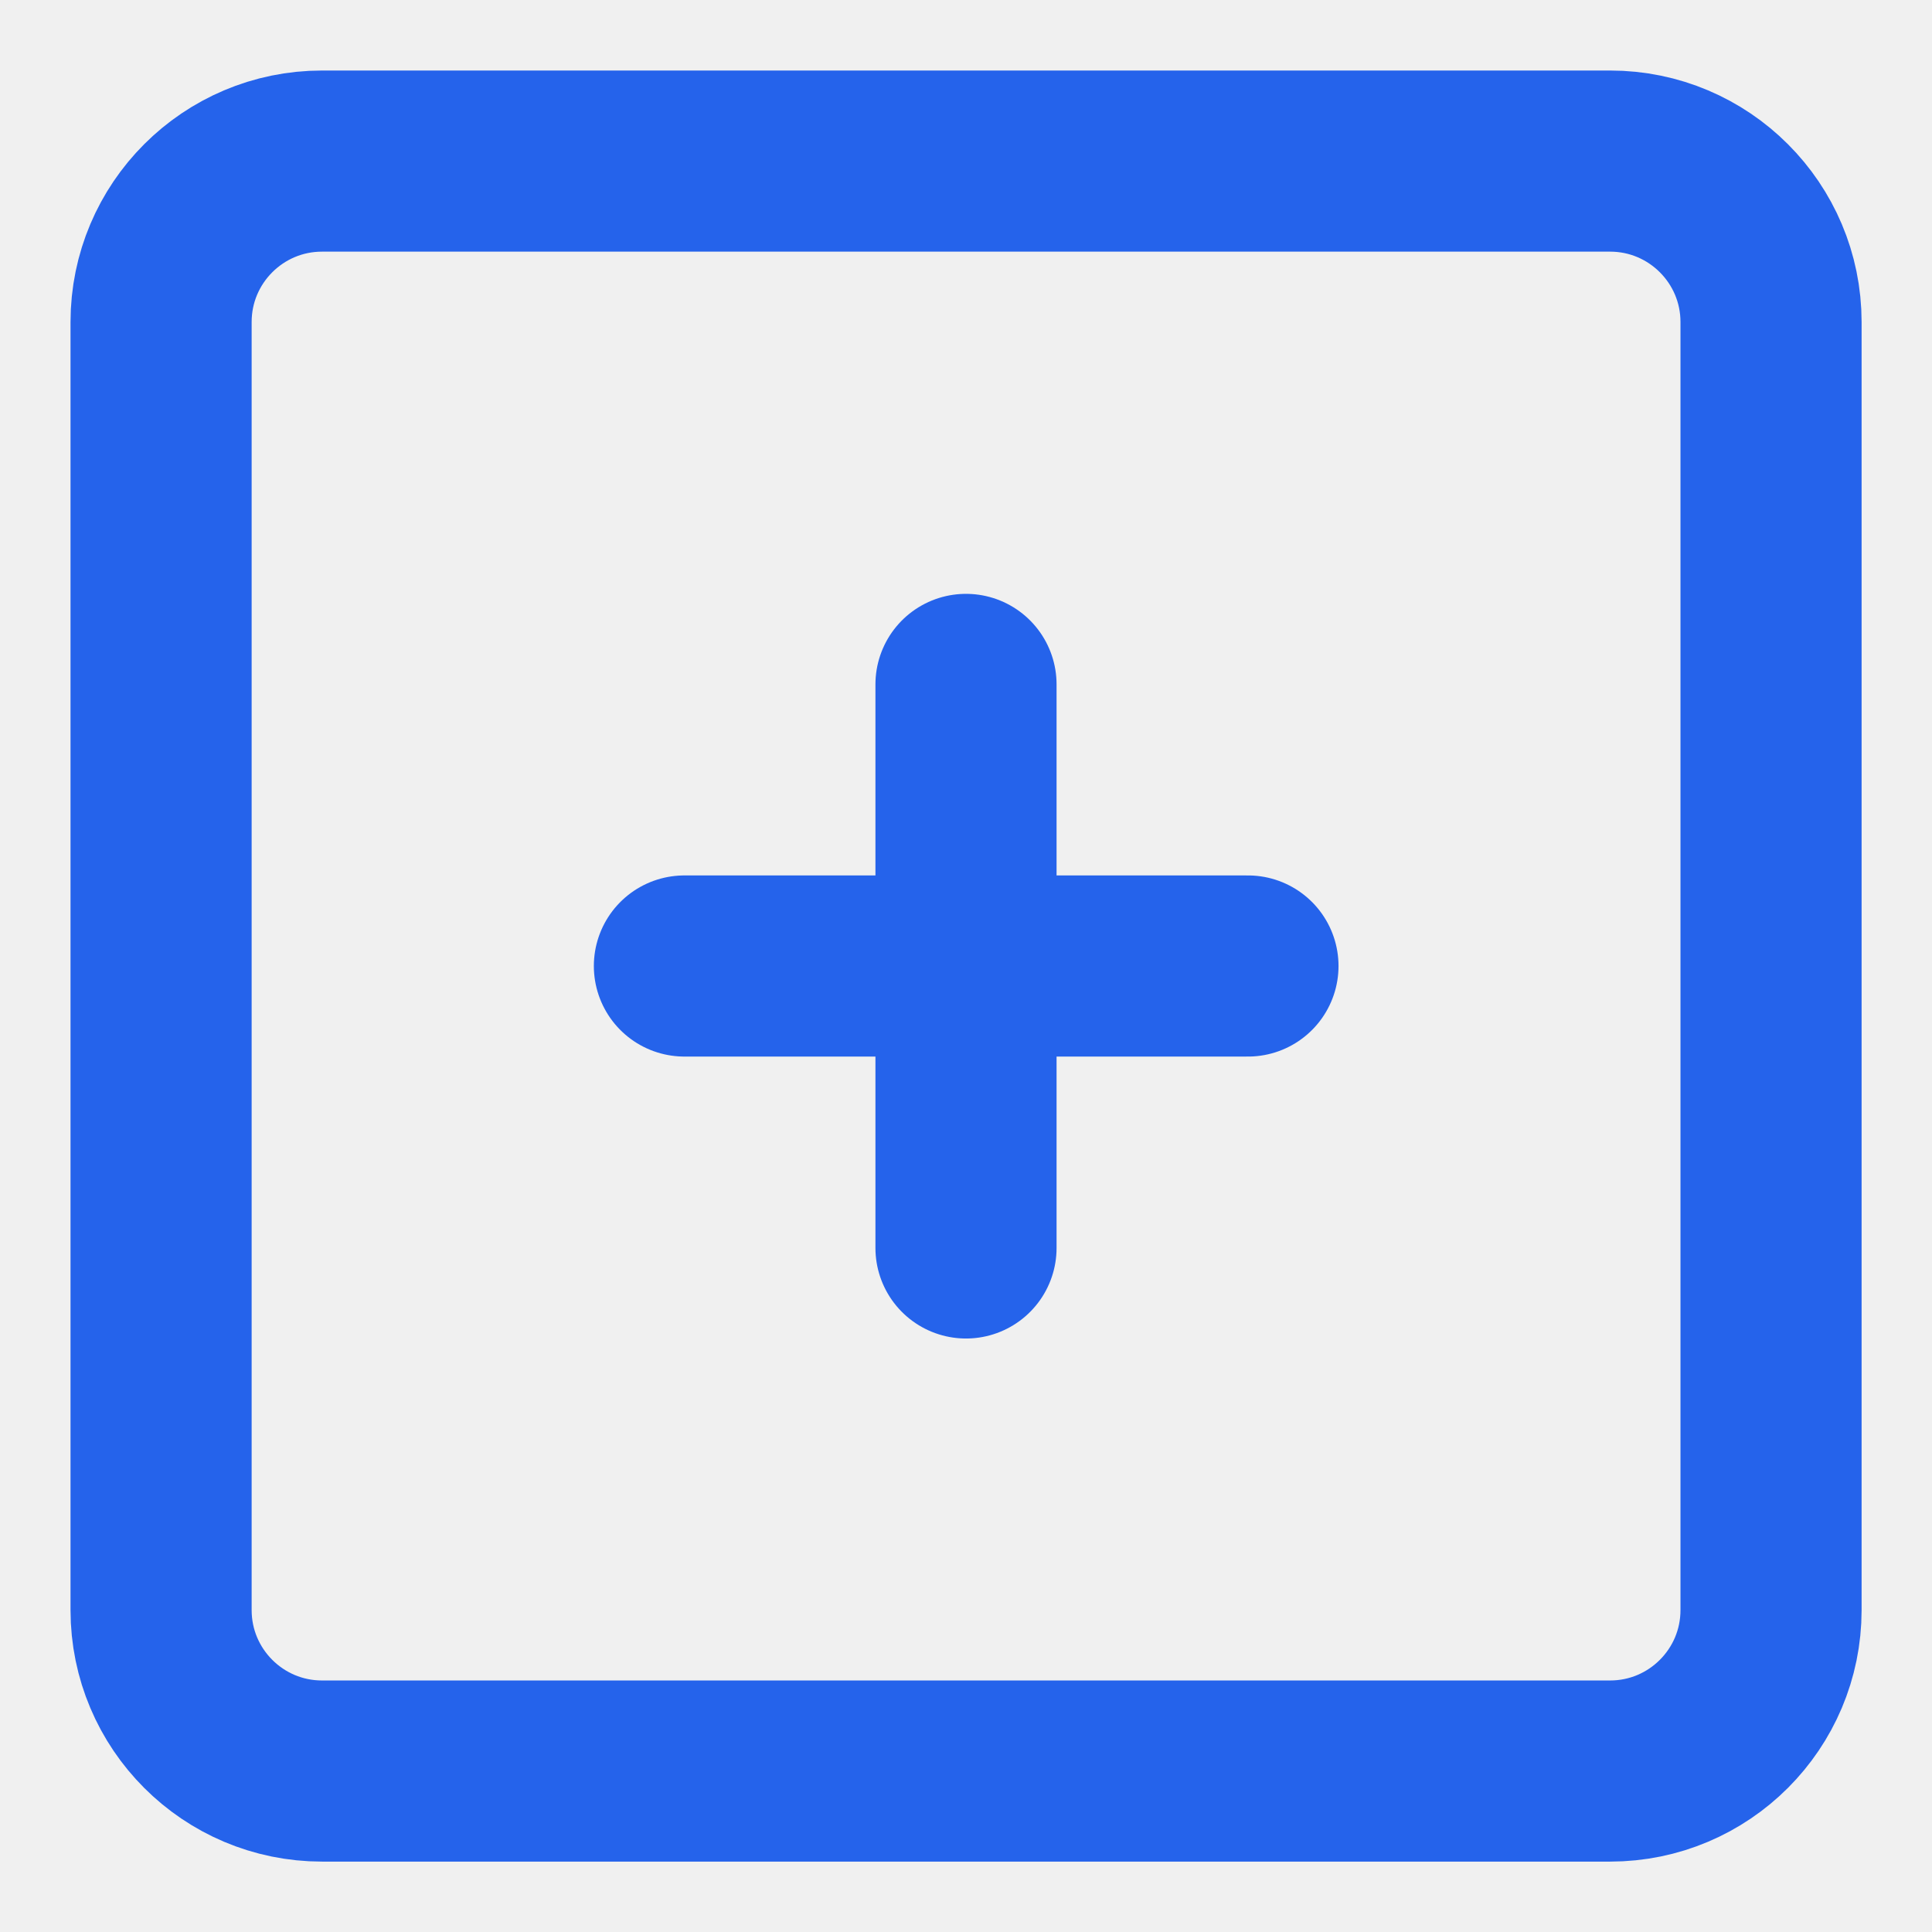
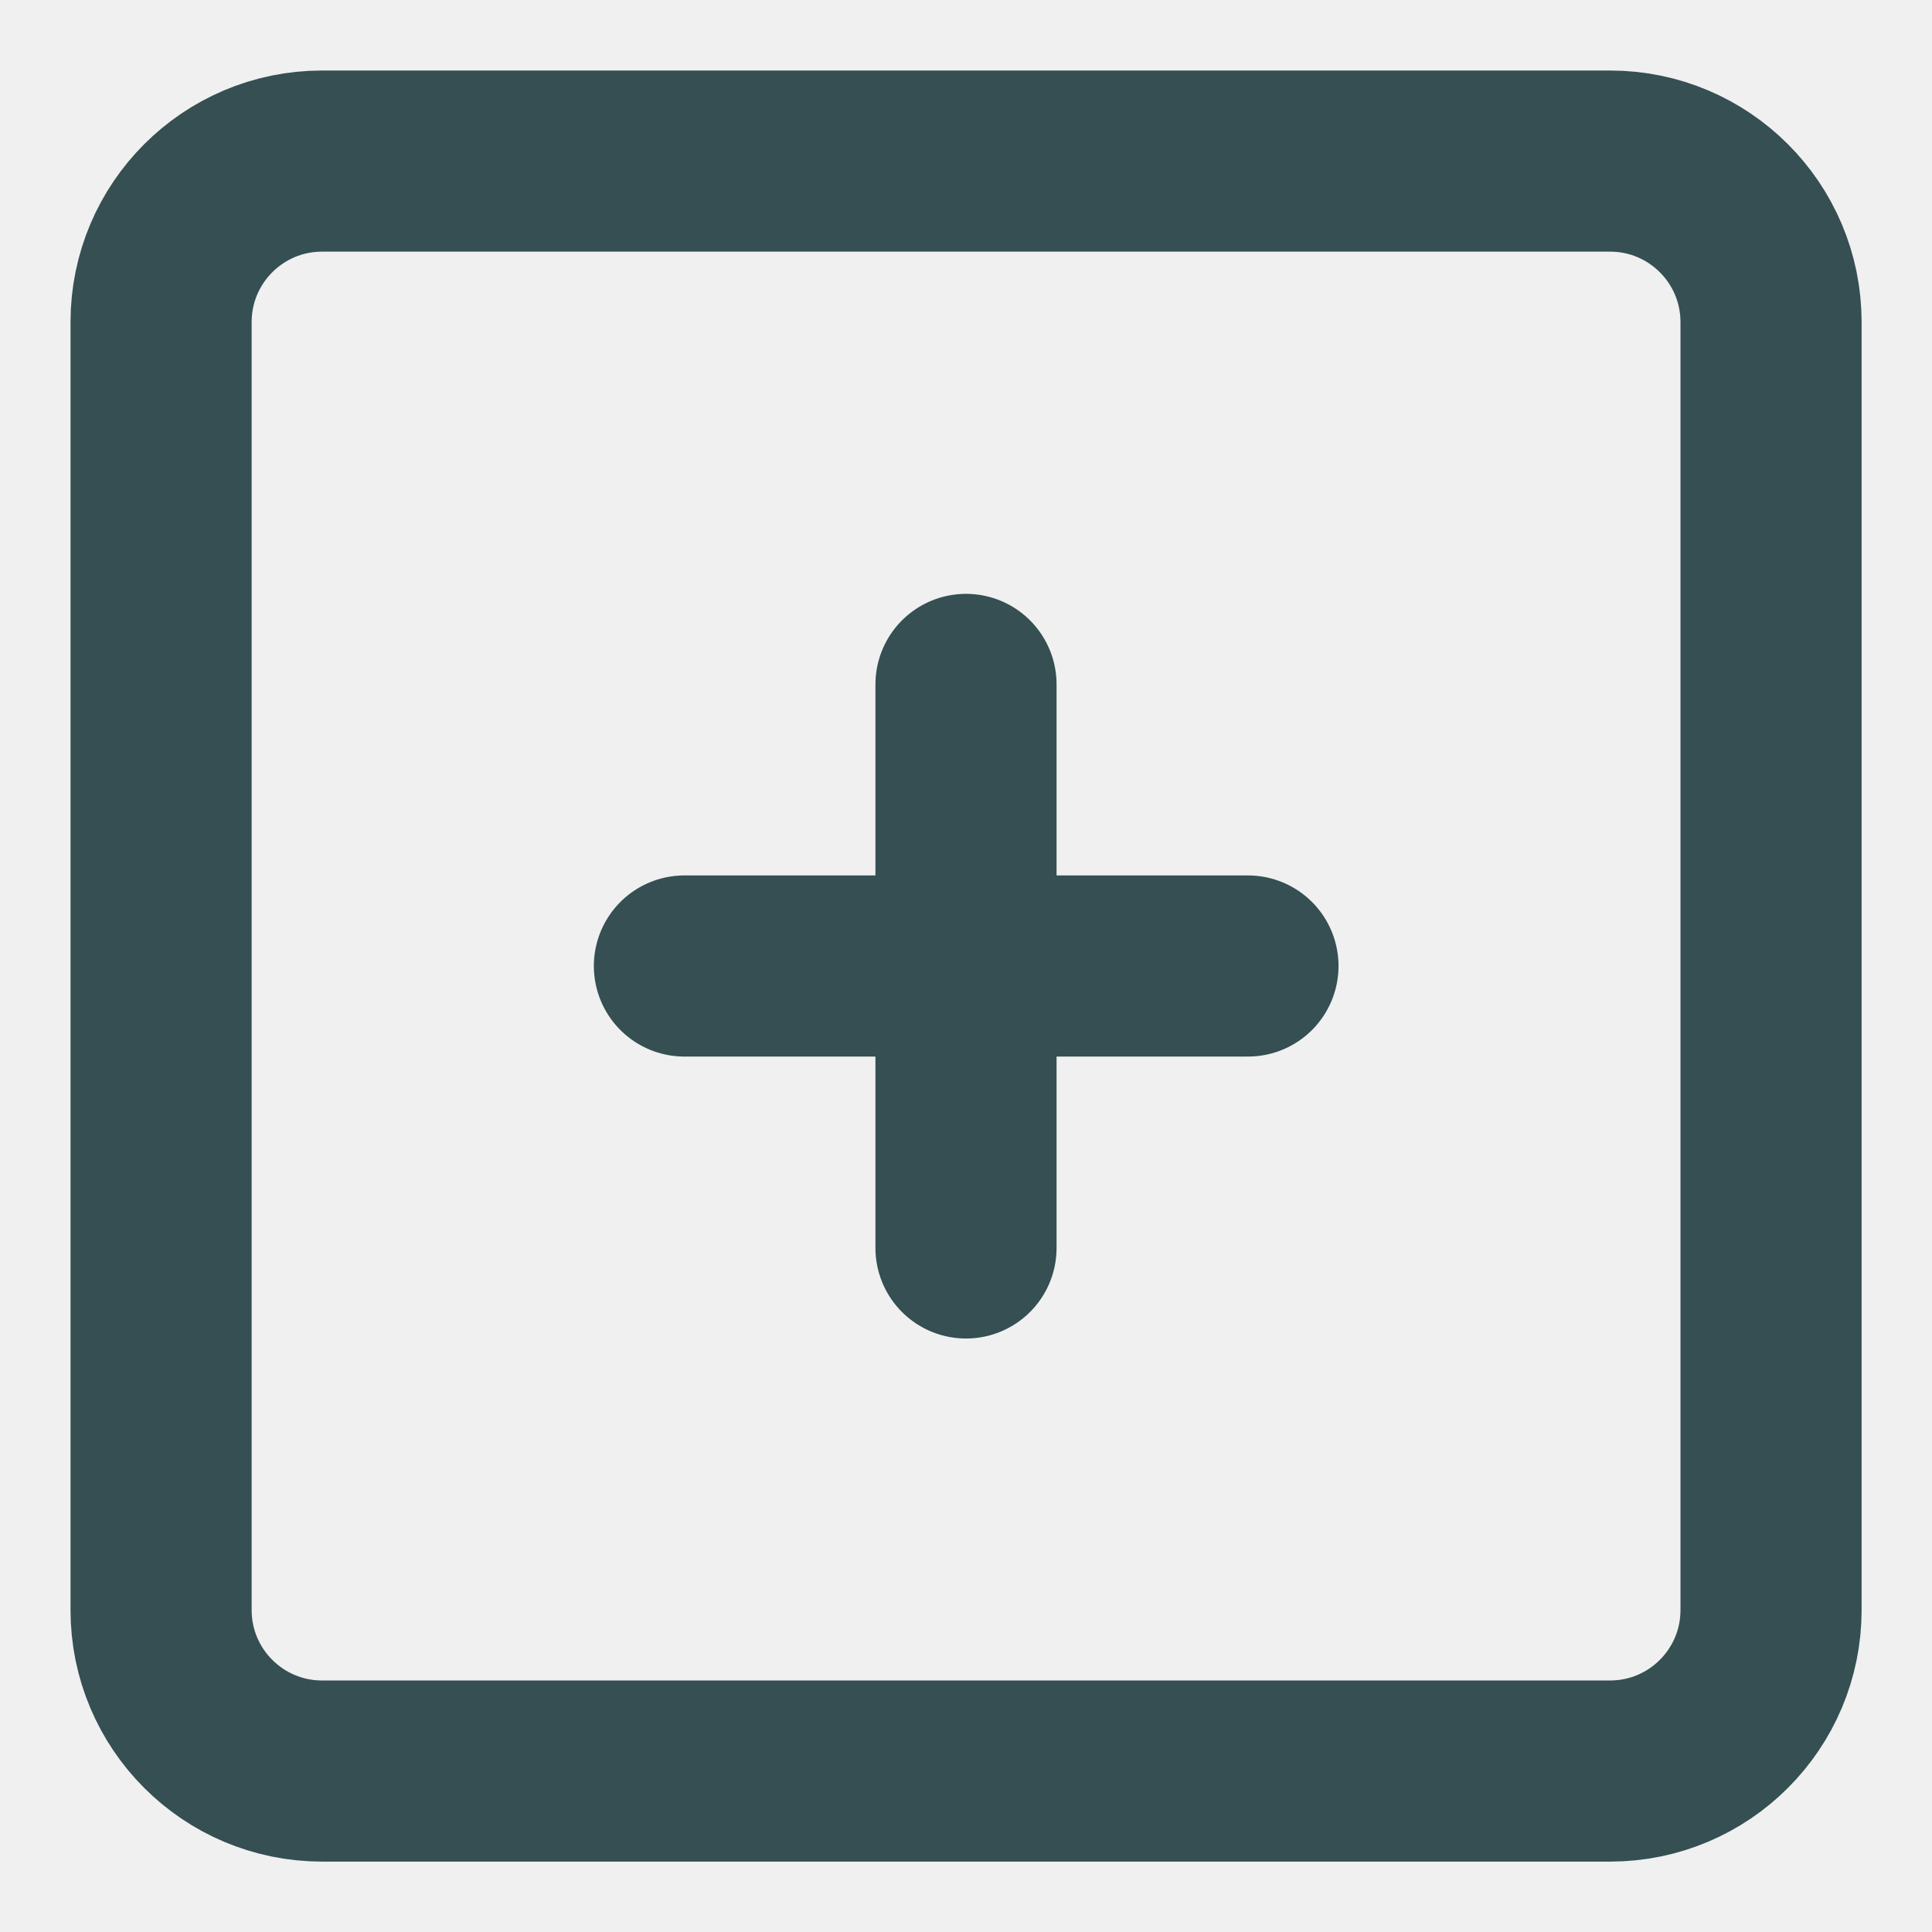
- <svg xmlns="http://www.w3.org/2000/svg" width="16" height="16" viewBox="0 0 16 16" fill="none">
-   <g clip-path="url(#clip0_4556_3228)">
-     <path d="M13.334 1.334H2.667C1.931 1.334 1.334 1.931 1.334 2.667V13.334C1.334 14.07 1.931 14.667 2.667 14.667H13.334C14.07 14.667 14.667 14.07 14.667 13.334V2.667C14.667 1.931 14.07 1.334 13.334 1.334Z" stroke="#2563EB" stroke-width="1.5" stroke-linecap="round" stroke-linejoin="round" />
-     <path d="M10.335 8H5.668" stroke="#2563EB" stroke-width="1.5" stroke-linecap="round" stroke-linejoin="round" />
-     <path d="M8 10.335V5.668" stroke="#2563EB" stroke-width="1.5" stroke-linecap="round" stroke-linejoin="round" />
-   </g>
+ <svg xmlns="http://www.w3.org/2000/svg" version="1.1" width="16" height="16" viewBox="0,0,256,256">
  <defs>
-     <clipPath id="clip0_4556_3228">
-       <rect width="16" height="16" fill="white" />
+     <clipPath id="clip-1">
+       <rect x="0" y="0" width="16" height="16" id="clip0_4556_3228" stroke="none" stroke-width="1" stroke-linecap="butt" stroke-linejoin="miter" />
    </clipPath>
  </defs>
+   <g fill="none" fill-rule="nonzero" stroke="none" stroke-width="none" stroke-linecap="none" stroke-linejoin="none" stroke-miterlimit="10" stroke-dasharray="" stroke-dashoffset="0" font-family="none" font-weight="none" font-size="none" text-anchor="none" style="mix-blend-mode: normal">
+     <g transform="scale(16,16)">
+       <g clip-path="url(#clip-1)">
+         <path d="M13.334,1.334h-10.667c-0.736,0 -1.333,0.597 -1.333,1.333v10.667c0,0.736 0.597,1.333 1.333,1.333h10.667c0.736,0 1.333,-0.597 1.333,-1.333v-10.667c0,-0.736 -0.597,-1.333 -1.333,-1.333z" stroke="#354f52" stroke-width="1.5" stroke-linecap="round" stroke-linejoin="round" />
+         <path d="M10.335,8h-4.667" stroke="#354f52" stroke-width="1.5" stroke-linecap="round" stroke-linejoin="round" />
+         <path d="M8,10.335v-4.667" stroke="#354f52" stroke-width="1.5" stroke-linecap="round" stroke-linejoin="round" />
+       </g>
+     </g>
+   </g>
</svg>
